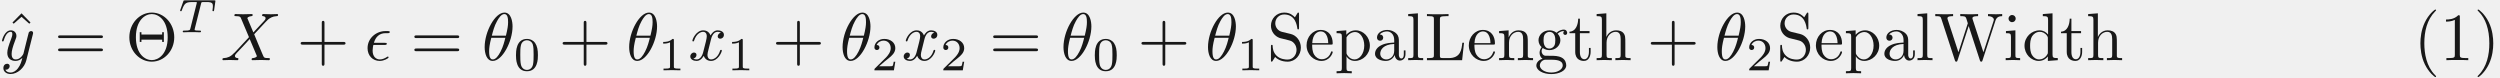
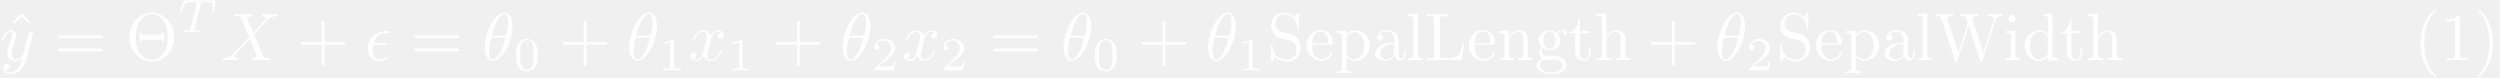
<svg xmlns="http://www.w3.org/2000/svg" xmlns:ns1="http://github.com/leegao/readme2tex/" xmlns:xlink="http://www.w3.org/1999/xlink" height="11.37pt" ns1:offset="0" version="1.1" viewBox="-16.449 -58.961 368.857 11.37" width="368.857pt">
  <defs>
    <path d="M7.183 -3.377C7.183 -5.41 5.679 -7.024 3.866 -7.024C2.082 -7.024 0.558 -5.43 0.558 -3.377C0.558 -1.335 2.092 0.219 3.866 0.219C5.679 0.219 7.183 -1.365 7.183 -3.377ZM3.875 -0.01C2.889 -0.01 1.524 -0.867 1.524 -3.377C1.524 -5.938 2.909 -6.804 3.866 -6.804C4.872 -6.804 6.217 -5.898 6.217 -3.377C6.217 -0.837 4.812 -0.01 3.875 -0.01ZM5.649 -4.125H5.4V-3.786H2.341V-4.125H2.092V-2.69H2.341V-3.029H5.4V-2.69H5.649V-4.125Z" id="g2-2" />
    <path d="M3.298 2.391C3.298 2.361 3.298 2.341 3.128 2.172C1.883 0.917 1.564 -0.966 1.564 -2.491C1.564 -4.224 1.943 -5.958 3.168 -7.203C3.298 -7.323 3.298 -7.342 3.298 -7.372C3.298 -7.442 3.258 -7.472 3.198 -7.472C3.098 -7.472 2.202 -6.795 1.614 -5.529C1.106 -4.433 0.986 -3.328 0.986 -2.491C0.986 -1.714 1.096 -0.508 1.644 0.618C2.242 1.843 3.098 2.491 3.198 2.491C3.258 2.491 3.298 2.461 3.298 2.391Z" id="g2-40" />
    <path d="M2.879 -2.491C2.879 -3.268 2.77 -4.473 2.222 -5.599C1.624 -6.824 0.767 -7.472 0.667 -7.472C0.608 -7.472 0.568 -7.432 0.568 -7.372C0.568 -7.342 0.568 -7.323 0.757 -7.143C1.733 -6.157 2.301 -4.573 2.301 -2.491C2.301 -0.787 1.933 0.966 0.697 2.222C0.568 2.341 0.568 2.361 0.568 2.391C0.568 2.451 0.608 2.491 0.667 2.491C0.767 2.491 1.664 1.813 2.252 0.548C2.76 -0.548 2.879 -1.654 2.879 -2.491Z" id="g2-41" />
    <path d="M4.075 -2.291H6.854C6.994 -2.291 7.183 -2.291 7.183 -2.491S6.994 -2.69 6.854 -2.69H4.075V-5.479C4.075 -5.619 4.075 -5.808 3.875 -5.808S3.676 -5.619 3.676 -5.479V-2.69H0.887C0.747 -2.69 0.558 -2.69 0.558 -2.491S0.747 -2.291 0.887 -2.291H3.676V0.498C3.676 0.638 3.676 0.827 3.875 0.827S4.075 0.638 4.075 0.498V-2.291Z" id="g2-43" />
    <path d="M2.929 -6.376C2.929 -6.615 2.929 -6.635 2.7 -6.635C2.082 -5.998 1.205 -5.998 0.887 -5.998V-5.689C1.086 -5.689 1.674 -5.689 2.192 -5.948V-0.787C2.192 -0.428 2.162 -0.309 1.265 -0.309H0.946V0C1.295 -0.03 2.162 -0.03 2.56 -0.03S3.826 -0.03 4.174 0V-0.309H3.856C2.959 -0.309 2.929 -0.418 2.929 -0.787V-6.376Z" id="g2-49" />
    <path d="M6.844 -3.258C6.994 -3.258 7.183 -3.258 7.183 -3.457S6.994 -3.656 6.854 -3.656H0.887C0.747 -3.656 0.558 -3.656 0.558 -3.457S0.747 -3.258 0.897 -3.258H6.844ZM6.854 -1.325C6.994 -1.325 7.183 -1.325 7.183 -1.524S6.994 -1.724 6.844 -1.724H0.897C0.747 -1.724 0.558 -1.724 0.558 -1.524S0.747 -1.325 0.887 -1.325H6.854Z" id="g2-61" />
    <path d="M5.798 -2.57H5.549C5.44 -1.554 5.3 -0.309 3.547 -0.309H2.73C2.262 -0.309 2.242 -0.379 2.242 -0.707V-6.017C2.242 -6.356 2.242 -6.496 3.188 -6.496H3.517V-6.804C3.158 -6.775 2.252 -6.775 1.843 -6.775C1.455 -6.775 0.677 -6.775 0.329 -6.804V-6.496H0.568C1.335 -6.496 1.355 -6.386 1.355 -6.027V-0.777C1.355 -0.418 1.335 -0.309 0.568 -0.309H0.329V0H5.519L5.798 -2.57Z" id="g2-76" />
    <path d="M3.477 -3.866L2.202 -4.174C1.584 -4.324 1.196 -4.862 1.196 -5.44C1.196 -6.137 1.733 -6.745 2.511 -6.745C4.174 -6.745 4.394 -5.111 4.453 -4.663C4.463 -4.603 4.463 -4.543 4.573 -4.543C4.702 -4.543 4.702 -4.593 4.702 -4.782V-6.785C4.702 -6.954 4.702 -7.024 4.593 -7.024C4.523 -7.024 4.513 -7.014 4.443 -6.894L4.095 -6.326C3.796 -6.615 3.387 -7.024 2.501 -7.024C1.395 -7.024 0.558 -6.147 0.558 -5.091C0.558 -4.264 1.086 -3.537 1.863 -3.268C1.973 -3.228 2.481 -3.108 3.178 -2.939C3.447 -2.869 3.746 -2.8 4.025 -2.431C4.234 -2.172 4.334 -1.843 4.334 -1.514C4.334 -0.807 3.836 -0.09 2.999 -0.09C2.71 -0.09 1.953 -0.139 1.425 -0.628C0.847 -1.166 0.817 -1.803 0.807 -2.162C0.797 -2.262 0.717 -2.262 0.687 -2.262C0.558 -2.262 0.558 -2.192 0.558 -2.012V-0.02C0.558 0.149 0.558 0.219 0.667 0.219C0.737 0.219 0.747 0.199 0.817 0.09C0.817 0.08 0.847 0.05 1.176 -0.478C1.484 -0.139 2.122 0.219 3.009 0.219C4.174 0.219 4.971 -0.757 4.971 -1.853C4.971 -2.849 4.314 -3.666 3.477 -3.866Z" id="g2-83" />
    <path d="M9.056 -5.828C9.235 -6.396 9.664 -6.496 10.052 -6.496V-6.804C9.753 -6.785 9.445 -6.775 9.146 -6.775C8.857 -6.775 8.219 -6.795 7.96 -6.804V-6.496C8.628 -6.486 8.827 -6.157 8.827 -5.968C8.827 -5.908 8.797 -5.828 8.777 -5.768L7.283 -1.166L5.689 -6.047C5.679 -6.087 5.659 -6.147 5.659 -6.197C5.659 -6.496 6.237 -6.496 6.496 -6.496V-6.804C6.137 -6.775 5.46 -6.775 5.081 -6.775S4.274 -6.795 3.866 -6.804V-6.496C4.433 -6.496 4.643 -6.496 4.762 -6.137L4.981 -5.44L3.597 -1.166L1.993 -6.067C1.983 -6.097 1.973 -6.167 1.973 -6.197C1.973 -6.496 2.55 -6.496 2.809 -6.496V-6.804C2.451 -6.775 1.773 -6.775 1.395 -6.775S0.588 -6.795 0.179 -6.804V-6.496C0.927 -6.496 0.966 -6.446 1.086 -6.077L3.078 0.03C3.108 0.12 3.138 0.219 3.268 0.219C3.407 0.219 3.427 0.149 3.467 0.02L5.111 -5.041L6.765 0.03C6.795 0.12 6.824 0.219 6.954 0.219C7.093 0.219 7.113 0.149 7.153 0.02L9.056 -5.828Z" id="g2-87" />
    <path d="M2.491 -6.914L1.156 -5.559L1.335 -5.38L2.491 -6.396L3.636 -5.38L3.816 -5.559L2.491 -6.914Z" id="g2-94" />
    <path d="M3.318 -0.757C3.357 -0.359 3.626 0.06 4.095 0.06C4.304 0.06 4.912 -0.08 4.912 -0.887V-1.445H4.663V-0.887C4.663 -0.309 4.413 -0.249 4.304 -0.249C3.975 -0.249 3.935 -0.697 3.935 -0.747V-2.74C3.935 -3.158 3.935 -3.547 3.577 -3.915C3.188 -4.304 2.69 -4.463 2.212 -4.463C1.395 -4.463 0.707 -3.995 0.707 -3.337C0.707 -3.039 0.907 -2.869 1.166 -2.869C1.445 -2.869 1.624 -3.068 1.624 -3.328C1.624 -3.447 1.574 -3.776 1.116 -3.786C1.385 -4.134 1.873 -4.244 2.192 -4.244C2.68 -4.244 3.248 -3.856 3.248 -2.969V-2.6C2.74 -2.57 2.042 -2.54 1.415 -2.242C0.667 -1.903 0.418 -1.385 0.418 -0.946C0.418 -0.139 1.385 0.11 2.012 0.11C2.67 0.11 3.128 -0.289 3.318 -0.757ZM3.248 -2.391V-1.395C3.248 -0.448 2.531 -0.11 2.082 -0.11C1.594 -0.11 1.186 -0.458 1.186 -0.956C1.186 -1.504 1.604 -2.331 3.248 -2.391Z" id="g2-97" />
    <path d="M3.786 -0.548V0.11L5.25 0V-0.309C4.553 -0.309 4.473 -0.379 4.473 -0.867V-6.914L3.039 -6.804V-6.496C3.736 -6.496 3.816 -6.426 3.816 -5.938V-3.786C3.527 -4.144 3.098 -4.403 2.56 -4.403C1.385 -4.403 0.339 -3.427 0.339 -2.142C0.339 -0.877 1.315 0.11 2.451 0.11C3.088 0.11 3.537 -0.229 3.786 -0.548ZM3.786 -3.218V-1.176C3.786 -0.996 3.786 -0.976 3.676 -0.807C3.377 -0.329 2.929 -0.11 2.501 -0.11C2.052 -0.11 1.694 -0.369 1.455 -0.747C1.196 -1.156 1.166 -1.724 1.166 -2.132C1.166 -2.501 1.186 -3.098 1.474 -3.547C1.684 -3.856 2.062 -4.184 2.6 -4.184C2.949 -4.184 3.367 -4.035 3.676 -3.587C3.786 -3.417 3.786 -3.397 3.786 -3.218Z" id="g2-100" />
    <path d="M1.116 -2.511C1.176 -3.995 2.012 -4.244 2.351 -4.244C3.377 -4.244 3.477 -2.899 3.477 -2.511H1.116ZM1.106 -2.301H3.885C4.105 -2.301 4.134 -2.301 4.134 -2.511C4.134 -3.497 3.597 -4.463 2.351 -4.463C1.196 -4.463 0.279 -3.437 0.279 -2.192C0.279 -0.857 1.325 0.11 2.471 0.11C3.686 0.11 4.134 -0.996 4.134 -1.186C4.134 -1.285 4.055 -1.305 4.005 -1.305C3.915 -1.305 3.895 -1.245 3.875 -1.166C3.527 -0.139 2.63 -0.139 2.531 -0.139C2.032 -0.139 1.634 -0.438 1.405 -0.807C1.106 -1.285 1.106 -1.943 1.106 -2.301Z" id="g2-101" />
    <path d="M2.212 -1.714C1.345 -1.714 1.345 -2.71 1.345 -2.939C1.345 -3.208 1.355 -3.527 1.504 -3.776C1.584 -3.895 1.813 -4.174 2.212 -4.174C3.078 -4.174 3.078 -3.178 3.078 -2.949C3.078 -2.68 3.068 -2.361 2.919 -2.112C2.839 -1.993 2.61 -1.714 2.212 -1.714ZM1.056 -1.325C1.056 -1.365 1.056 -1.594 1.225 -1.793C1.614 -1.514 2.022 -1.484 2.212 -1.484C3.138 -1.484 3.826 -2.172 3.826 -2.939C3.826 -3.308 3.666 -3.676 3.417 -3.905C3.776 -4.244 4.134 -4.294 4.314 -4.294C4.334 -4.294 4.384 -4.294 4.413 -4.284C4.304 -4.244 4.254 -4.134 4.254 -4.015C4.254 -3.846 4.384 -3.726 4.543 -3.726C4.643 -3.726 4.832 -3.796 4.832 -4.025C4.832 -4.194 4.712 -4.513 4.324 -4.513C4.125 -4.513 3.686 -4.453 3.268 -4.045C2.849 -4.374 2.431 -4.403 2.212 -4.403C1.285 -4.403 0.598 -3.716 0.598 -2.949C0.598 -2.511 0.817 -2.132 1.066 -1.923C0.936 -1.773 0.757 -1.445 0.757 -1.096C0.757 -0.787 0.887 -0.408 1.196 -0.209C0.598 -0.04 0.279 0.389 0.279 0.787C0.279 1.504 1.265 2.052 2.481 2.052C3.656 2.052 4.692 1.544 4.692 0.767C4.692 0.418 4.553 -0.09 4.045 -0.369C3.517 -0.648 2.939 -0.648 2.331 -0.648C2.082 -0.648 1.654 -0.648 1.584 -0.658C1.265 -0.697 1.056 -1.006 1.056 -1.325ZM2.491 1.823C1.484 1.823 0.797 1.315 0.797 0.787C0.797 0.329 1.176 -0.04 1.614 -0.07H2.202C3.059 -0.07 4.174 -0.07 4.174 0.787C4.174 1.325 3.467 1.823 2.491 1.823Z" id="g2-103" />
    <path d="M1.096 -0.757C1.096 -0.309 0.986 -0.309 0.319 -0.309V0C0.667 -0.01 1.176 -0.03 1.445 -0.03C1.704 -0.03 2.222 -0.01 2.56 0V-0.309C1.893 -0.309 1.783 -0.309 1.783 -0.757V-2.59C1.783 -3.626 2.491 -4.184 3.128 -4.184C3.756 -4.184 3.866 -3.646 3.866 -3.078V-0.757C3.866 -0.309 3.756 -0.309 3.088 -0.309V0C3.437 -0.01 3.945 -0.03 4.214 -0.03C4.473 -0.03 4.991 -0.01 5.33 0V-0.309C4.812 -0.309 4.563 -0.309 4.553 -0.608V-2.511C4.553 -3.367 4.553 -3.676 4.244 -4.035C4.105 -4.204 3.776 -4.403 3.198 -4.403C2.361 -4.403 1.923 -3.806 1.753 -3.427V-6.914L0.319 -6.804V-6.496C1.016 -6.496 1.096 -6.426 1.096 -5.938V-0.757Z" id="g2-104" />
    <path d="M1.763 -4.403L0.369 -4.294V-3.985C1.016 -3.985 1.106 -3.925 1.106 -3.437V-0.757C1.106 -0.309 0.996 -0.309 0.329 -0.309V0C0.648 -0.01 1.186 -0.03 1.425 -0.03C1.773 -0.03 2.122 -0.01 2.461 0V-0.309C1.803 -0.309 1.763 -0.359 1.763 -0.747V-4.403ZM1.803 -6.137C1.803 -6.456 1.554 -6.665 1.275 -6.665C0.966 -6.665 0.747 -6.396 0.747 -6.137C0.747 -5.868 0.966 -5.609 1.275 -5.609C1.554 -5.609 1.803 -5.818 1.803 -6.137Z" id="g2-105" />
    <path d="M1.763 -6.914L0.329 -6.804V-6.496C1.026 -6.496 1.106 -6.426 1.106 -5.938V-0.757C1.106 -0.309 0.996 -0.309 0.329 -0.309V0C0.658 -0.01 1.186 -0.03 1.435 -0.03S2.172 -0.01 2.54 0V-0.309C1.873 -0.309 1.763 -0.309 1.763 -0.757V-6.914Z" id="g2-108" />
    <path d="M1.096 -3.427V-0.757C1.096 -0.309 0.986 -0.309 0.319 -0.309V0C0.667 -0.01 1.176 -0.03 1.445 -0.03C1.704 -0.03 2.222 -0.01 2.56 0V-0.309C1.893 -0.309 1.783 -0.309 1.783 -0.757V-2.59C1.783 -3.626 2.491 -4.184 3.128 -4.184C3.756 -4.184 3.866 -3.646 3.866 -3.078V-0.757C3.866 -0.309 3.756 -0.309 3.088 -0.309V0C3.437 -0.01 3.945 -0.03 4.214 -0.03C4.473 -0.03 4.991 -0.01 5.33 0V-0.309C4.812 -0.309 4.563 -0.309 4.553 -0.608V-2.511C4.553 -3.367 4.553 -3.676 4.244 -4.035C4.105 -4.204 3.776 -4.403 3.198 -4.403C2.471 -4.403 2.002 -3.975 1.724 -3.357V-4.403L0.319 -4.294V-3.985C1.016 -3.985 1.096 -3.915 1.096 -3.427Z" id="g2-110" />
    <path d="M1.714 -3.746V-4.403L0.279 -4.294V-3.985C0.986 -3.985 1.056 -3.925 1.056 -3.487V1.176C1.056 1.624 0.946 1.624 0.279 1.624V1.933C0.618 1.923 1.136 1.903 1.395 1.903C1.664 1.903 2.172 1.923 2.521 1.933V1.624C1.853 1.624 1.743 1.624 1.743 1.176V-0.498V-0.588C1.793 -0.428 2.212 0.11 2.969 0.11C4.154 0.11 5.191 -0.867 5.191 -2.152C5.191 -3.417 4.224 -4.403 3.108 -4.403C2.331 -4.403 1.913 -3.965 1.714 -3.746ZM1.743 -1.136V-3.357C2.032 -3.866 2.521 -4.154 3.029 -4.154C3.756 -4.154 4.364 -3.278 4.364 -2.152C4.364 -0.946 3.666 -0.11 2.929 -0.11C2.531 -0.11 2.152 -0.309 1.883 -0.717C1.743 -0.927 1.743 -0.936 1.743 -1.136Z" id="g2-112" />
    <path d="M1.724 -3.985H3.148V-4.294H1.724V-6.127H1.474C1.465 -5.31 1.166 -4.244 0.189 -4.204V-3.985H1.036V-1.235C1.036 -0.01 1.963 0.11 2.321 0.11C3.029 0.11 3.308 -0.598 3.308 -1.235V-1.803H3.059V-1.255C3.059 -0.518 2.76 -0.139 2.391 -0.139C1.724 -0.139 1.724 -1.046 1.724 -1.215V-3.985Z" id="g2-116" />
    <path d="M2.969 -2.252C3.128 -2.252 3.308 -2.252 3.308 -2.421C3.308 -2.56 3.188 -2.56 3.019 -2.56H1.405C1.644 -3.407 2.202 -3.985 3.108 -3.985H3.417C3.587 -3.985 3.746 -3.985 3.746 -4.154C3.746 -4.294 3.616 -4.294 3.447 -4.294H3.098C1.803 -4.294 0.468 -3.298 0.468 -1.773C0.468 -0.677 1.215 0.11 2.271 0.11C2.919 0.11 3.567 -0.289 3.567 -0.399C3.567 -0.428 3.557 -0.538 3.467 -0.538C3.447 -0.538 3.427 -0.538 3.337 -0.478C3.029 -0.279 2.66 -0.11 2.291 -0.11C1.714 -0.11 1.215 -0.528 1.215 -1.405C1.215 -1.753 1.295 -2.132 1.325 -2.252H2.969Z" id="g0-15" />
    <path d="M4.533 -4.981C4.533 -5.639 4.354 -7.024 3.337 -7.024C1.953 -7.024 0.418 -4.214 0.418 -1.933C0.418 -0.996 0.707 0.11 1.614 0.11C3.019 0.11 4.533 -2.75 4.533 -4.981ZM1.474 -3.616C1.644 -4.254 1.843 -5.051 2.242 -5.758C2.511 -6.247 2.879 -6.804 3.328 -6.804C3.816 -6.804 3.875 -6.167 3.875 -5.599C3.875 -5.111 3.796 -4.603 3.557 -3.616H1.474ZM3.467 -3.298C3.357 -2.839 3.148 -1.993 2.77 -1.275C2.421 -0.598 2.042 -0.11 1.614 -0.11C1.285 -0.11 1.076 -0.399 1.076 -1.325C1.076 -1.743 1.136 -2.321 1.395 -3.298H3.467Z" id="g0-18" />
    <path d="M4.832 -4.095L3.995 -6.077C3.965 -6.157 3.945 -6.197 3.945 -6.207C3.945 -6.267 4.115 -6.456 4.533 -6.496C4.633 -6.506 4.732 -6.516 4.732 -6.685C4.732 -6.804 4.613 -6.804 4.583 -6.804C4.174 -6.804 3.746 -6.775 3.328 -6.775C3.078 -6.775 2.461 -6.804 2.212 -6.804C2.152 -6.804 2.032 -6.804 2.032 -6.605C2.032 -6.496 2.132 -6.496 2.262 -6.496C2.859 -6.496 2.919 -6.396 3.009 -6.177L4.184 -3.397L2.082 -1.136L1.953 -1.026C1.465 -0.498 0.996 -0.339 0.488 -0.309C0.359 -0.299 0.269 -0.299 0.269 -0.11C0.269 -0.1 0.269 0 0.399 0C0.697 0 1.026 -0.03 1.335 -0.03C1.704 -0.03 2.092 0 2.451 0C2.511 0 2.63 0 2.63 -0.199C2.63 -0.299 2.531 -0.309 2.511 -0.309C2.421 -0.319 2.112 -0.339 2.112 -0.618C2.112 -0.777 2.262 -0.936 2.381 -1.066L3.397 -2.142L4.294 -3.118L5.3 -0.737C5.34 -0.628 5.35 -0.618 5.35 -0.598C5.35 -0.518 5.161 -0.349 4.772 -0.309C4.663 -0.299 4.573 -0.289 4.573 -0.12C4.573 0 4.682 0 4.722 0C5.001 0 5.699 -0.03 5.978 -0.03C6.227 -0.03 6.834 0 7.083 0C7.153 0 7.273 0 7.273 -0.189C7.273 -0.309 7.173 -0.309 7.093 -0.309C6.426 -0.319 6.406 -0.349 6.237 -0.747C5.848 -1.674 5.181 -3.228 4.951 -3.826C5.629 -4.523 6.675 -5.709 6.994 -5.988C7.283 -6.227 7.661 -6.466 8.259 -6.496C8.389 -6.506 8.478 -6.506 8.478 -6.695C8.478 -6.705 8.478 -6.804 8.349 -6.804C8.05 -6.804 7.721 -6.775 7.412 -6.775C7.044 -6.775 6.665 -6.804 6.306 -6.804C6.247 -6.804 6.117 -6.804 6.117 -6.605C6.117 -6.535 6.167 -6.506 6.237 -6.496C6.326 -6.486 6.635 -6.466 6.635 -6.187C6.635 -6.047 6.526 -5.918 6.446 -5.828L4.832 -4.095Z" id="g0-88" />
    <path d="M3.328 -3.009C3.387 -3.268 3.616 -4.184 4.314 -4.184C4.364 -4.184 4.603 -4.184 4.812 -4.055C4.533 -4.005 4.334 -3.756 4.334 -3.517C4.334 -3.357 4.443 -3.168 4.712 -3.168C4.932 -3.168 5.25 -3.347 5.25 -3.746C5.25 -4.264 4.663 -4.403 4.324 -4.403C3.746 -4.403 3.397 -3.875 3.278 -3.646C3.029 -4.304 2.491 -4.403 2.202 -4.403C1.166 -4.403 0.598 -3.118 0.598 -2.869C0.598 -2.77 0.697 -2.77 0.717 -2.77C0.797 -2.77 0.827 -2.79 0.847 -2.879C1.186 -3.935 1.843 -4.184 2.182 -4.184C2.371 -4.184 2.72 -4.095 2.72 -3.517C2.72 -3.208 2.55 -2.54 2.182 -1.146C2.022 -0.528 1.674 -0.11 1.235 -0.11C1.176 -0.11 0.946 -0.11 0.737 -0.239C0.986 -0.289 1.205 -0.498 1.205 -0.777C1.205 -1.046 0.986 -1.126 0.837 -1.126C0.538 -1.126 0.289 -0.867 0.289 -0.548C0.289 -0.09 0.787 0.11 1.225 0.11C1.883 0.11 2.242 -0.588 2.271 -0.648C2.391 -0.279 2.75 0.11 3.347 0.11C4.374 0.11 4.941 -1.176 4.941 -1.425C4.941 -1.524 4.852 -1.524 4.822 -1.524C4.732 -1.524 4.712 -1.484 4.692 -1.415C4.364 -0.349 3.686 -0.11 3.367 -0.11C2.979 -0.11 2.819 -0.428 2.819 -0.767C2.819 -0.986 2.879 -1.205 2.989 -1.644L3.328 -3.009Z" id="g0-120" />
    <path d="M4.842 -3.796C4.882 -3.935 4.882 -3.955 4.882 -4.025C4.882 -4.204 4.742 -4.294 4.593 -4.294C4.493 -4.294 4.334 -4.234 4.244 -4.085C4.224 -4.035 4.144 -3.726 4.105 -3.547C4.035 -3.288 3.965 -3.019 3.905 -2.75L3.457 -0.956C3.417 -0.807 2.989 -0.11 2.331 -0.11C1.823 -0.11 1.714 -0.548 1.714 -0.917C1.714 -1.375 1.883 -1.993 2.222 -2.869C2.381 -3.278 2.421 -3.387 2.421 -3.587C2.421 -4.035 2.102 -4.403 1.604 -4.403C0.658 -4.403 0.289 -2.959 0.289 -2.869C0.289 -2.77 0.389 -2.77 0.408 -2.77C0.508 -2.77 0.518 -2.79 0.568 -2.949C0.837 -3.885 1.235 -4.184 1.574 -4.184C1.654 -4.184 1.823 -4.184 1.823 -3.866C1.823 -3.616 1.724 -3.357 1.654 -3.168C1.255 -2.112 1.076 -1.544 1.076 -1.076C1.076 -0.189 1.704 0.11 2.291 0.11C2.68 0.11 3.019 -0.06 3.298 -0.339C3.168 0.179 3.049 0.667 2.65 1.196C2.391 1.534 2.012 1.823 1.554 1.823C1.415 1.823 0.966 1.793 0.797 1.405C0.956 1.405 1.086 1.405 1.225 1.285C1.325 1.196 1.425 1.066 1.425 0.877C1.425 0.568 1.156 0.528 1.056 0.528C0.827 0.528 0.498 0.687 0.498 1.176C0.498 1.674 0.936 2.042 1.554 2.042C2.58 2.042 3.606 1.136 3.885 0.01L4.842 -3.796Z" id="g0-121" />
    <path d="M3.599 -2.225C3.599 -2.992 3.508 -3.543 3.187 -4.031C2.971 -4.352 2.538 -4.631 1.981 -4.631C0.363 -4.631 0.363 -2.727 0.363 -2.225S0.363 0.139 1.981 0.139S3.599 -1.723 3.599 -2.225ZM1.981 -0.056C1.66 -0.056 1.234 -0.244 1.095 -0.816C0.997 -1.227 0.997 -1.799 0.997 -2.315C0.997 -2.824 0.997 -3.354 1.102 -3.738C1.248 -4.289 1.695 -4.435 1.981 -4.435C2.357 -4.435 2.72 -4.205 2.845 -3.801C2.957 -3.424 2.964 -2.922 2.964 -2.315C2.964 -1.799 2.964 -1.283 2.873 -0.844C2.734 -0.209 2.26 -0.056 1.981 -0.056Z" id="g3-48" />
    <path d="M2.336 -4.435C2.336 -4.624 2.322 -4.631 2.127 -4.631C1.681 -4.191 1.046 -4.184 0.76 -4.184V-3.933C0.928 -3.933 1.388 -3.933 1.771 -4.129V-0.572C1.771 -0.342 1.771 -0.251 1.074 -0.251H0.809V0C0.934 -0.007 1.792 -0.028 2.05 -0.028C2.267 -0.028 3.145 -0.007 3.299 0V-0.251H3.034C2.336 -0.251 2.336 -0.342 2.336 -0.572V-4.435Z" id="g3-49" />
    <path d="M3.522 -1.269H3.285C3.264 -1.116 3.194 -0.704 3.103 -0.635C3.048 -0.593 2.511 -0.593 2.413 -0.593H1.13C1.862 -1.241 2.106 -1.437 2.525 -1.764C3.041 -2.176 3.522 -2.608 3.522 -3.271C3.522 -4.115 2.783 -4.631 1.89 -4.631C1.025 -4.631 0.439 -4.024 0.439 -3.382C0.439 -3.027 0.739 -2.992 0.809 -2.992C0.976 -2.992 1.179 -3.11 1.179 -3.361C1.179 -3.487 1.13 -3.731 0.767 -3.731C0.983 -4.226 1.458 -4.38 1.785 -4.38C2.483 -4.38 2.845 -3.836 2.845 -3.271C2.845 -2.664 2.413 -2.183 2.19 -1.932L0.509 -0.272C0.439 -0.209 0.439 -0.195 0.439 0H3.313L3.522 -1.269Z" id="g3-50" />
    <path d="M3.389 -4.219C3.438 -4.421 3.452 -4.442 3.605 -4.456C3.64 -4.463 3.884 -4.463 4.024 -4.463C4.449 -4.463 4.631 -4.463 4.805 -4.407C5.119 -4.31 5.133 -4.108 5.133 -3.857C5.133 -3.745 5.133 -3.654 5.084 -3.292L5.07 -3.215C5.07 -3.145 5.119 -3.11 5.189 -3.11C5.293 -3.11 5.307 -3.173 5.321 -3.285L5.509 -4.617C5.509 -4.714 5.426 -4.714 5.3 -4.714H1.011C0.837 -4.714 0.823 -4.714 0.774 -4.568L0.335 -3.333C0.328 -3.306 0.3 -3.243 0.3 -3.208C0.3 -3.18 0.314 -3.11 0.418 -3.11C0.509 -3.11 0.523 -3.145 0.565 -3.278C0.969 -4.394 1.2 -4.463 2.26 -4.463H2.552C2.762 -4.463 2.769 -4.456 2.769 -4.394C2.769 -4.387 2.769 -4.352 2.741 -4.247L1.82 -0.579C1.757 -0.321 1.736 -0.251 1.004 -0.251C0.753 -0.251 0.69 -0.251 0.69 -0.098C0.69 -0.077 0.704 0 0.809 0C1.004 0 1.213 -0.021 1.409 -0.021S1.813 -0.028 2.008 -0.028S2.441 -0.028 2.636 -0.021C2.824 -0.014 3.034 0 3.222 0C3.278 0 3.382 0 3.382 -0.153C3.382 -0.251 3.313 -0.251 3.096 -0.251C2.964 -0.251 2.824 -0.258 2.692 -0.265C2.455 -0.286 2.441 -0.314 2.441 -0.398C2.441 -0.446 2.441 -0.46 2.469 -0.558L3.389 -4.219Z" id="g1-84" />
  </defs>
-   <g fill-opacity="0.9" id="page1">
+   <g fill-opacity="0.9" id="page1" fill="#FFFFFF">
    <use x="-15.765" y="-50.082" xlink:href="#g2-94" />
    <use x="-16.449" y="-50.082" xlink:href="#g0-121" />
    <use x="-8.44" y="-50.082" xlink:href="#g2-61" />
    <use x="2.077" y="-50.082" xlink:href="#g2-2" />
    <use x="9.825" y="-54.196" xlink:href="#g1-84" />
    <use x="16.101" y="-50.082" xlink:href="#g0-88" />
    <use x="27.351" y="-50.082" xlink:href="#g2-43" />
    <use x="37.313" y="-50.082" xlink:href="#g0-15" />
    <use x="44.125" y="-50.082" xlink:href="#g2-61" />
    <use x="54.641" y="-50.082" xlink:href="#g0-18" />
    <use x="59.318" y="-48.588" xlink:href="#g3-48" />
    <use x="66.001" y="-50.082" xlink:href="#g2-43" />
    <use x="75.963" y="-50.082" xlink:href="#g0-18" />
    <use x="80.64" y="-48.588" xlink:href="#g3-49" />
    <use x="85.11" y="-50.082" xlink:href="#g0-120" />
    <use x="90.804" y="-48.588" xlink:href="#g3-49" />
    <use x="97.487" y="-50.082" xlink:href="#g2-43" />
    <use x="107.45" y="-50.082" xlink:href="#g0-18" />
    <use x="112.126" y="-48.588" xlink:href="#g3-50" />
    <use x="116.596" y="-50.082" xlink:href="#g0-120" />
    <use x="122.29" y="-48.588" xlink:href="#g3-50" />
    <use x="129.526" y="-50.082" xlink:href="#g2-61" />
    <use x="140.043" y="-50.082" xlink:href="#g0-18" />
    <use x="144.719" y="-48.588" xlink:href="#g3-48" />
    <use x="151.403" y="-50.082" xlink:href="#g2-43" />
    <use x="161.365" y="-50.082" xlink:href="#g0-18" />
    <use x="166.042" y="-48.588" xlink:href="#g3-49" />
    <use x="170.512" y="-50.082" xlink:href="#g2-83" />
    <use x="176.046" y="-50.082" xlink:href="#g2-101" />
    <use x="180.474" y="-50.082" xlink:href="#g2-112" />
    <use x="186.009" y="-50.082" xlink:href="#g2-97" />
    <use x="190.99" y="-50.082" xlink:href="#g2-108" />
    <use x="193.758" y="-50.082" xlink:href="#g2-76" />
    <use x="199.984" y="-50.082" xlink:href="#g2-101" />
    <use x="204.412" y="-50.082" xlink:href="#g2-110" />
    <use x="209.947" y="-50.082" xlink:href="#g2-103" />
    <use x="214.928" y="-50.082" xlink:href="#g2-116" />
    <use x="218.803" y="-50.082" xlink:href="#g2-104" />
    <use x="226.551" y="-50.082" xlink:href="#g2-43" />
    <use x="236.514" y="-50.082" xlink:href="#g0-18" />
    <use x="241.191" y="-48.588" xlink:href="#g3-50" />
    <use x="245.66" y="-50.082" xlink:href="#g2-83" />
    <use x="251.195" y="-50.082" xlink:href="#g2-101" />
    <use x="255.623" y="-50.082" xlink:href="#g2-112" />
    <use x="261.158" y="-50.082" xlink:href="#g2-97" />
    <use x="266.139" y="-50.082" xlink:href="#g2-108" />
    <use x="268.907" y="-50.082" xlink:href="#g2-87" />
    <use x="279.146" y="-50.082" xlink:href="#g2-105" />
    <use x="281.913" y="-50.082" xlink:href="#g2-100" />
    <use x="287.448" y="-50.082" xlink:href="#g2-116" />
    <use x="291.323" y="-50.082" xlink:href="#g2-104" />
    <use x="339.678" y="-50.082" xlink:href="#g2-40" />
    <use x="343.553" y="-50.082" xlink:href="#g2-49" />
    <use x="348.534" y="-50.082" xlink:href="#g2-41" />
  </g>
</svg>
